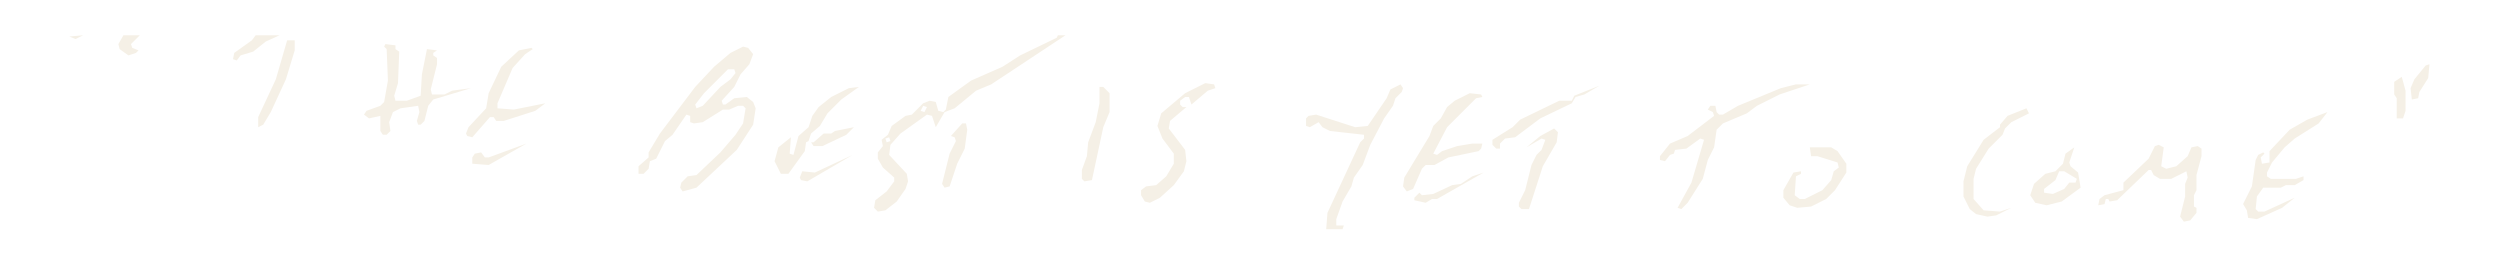
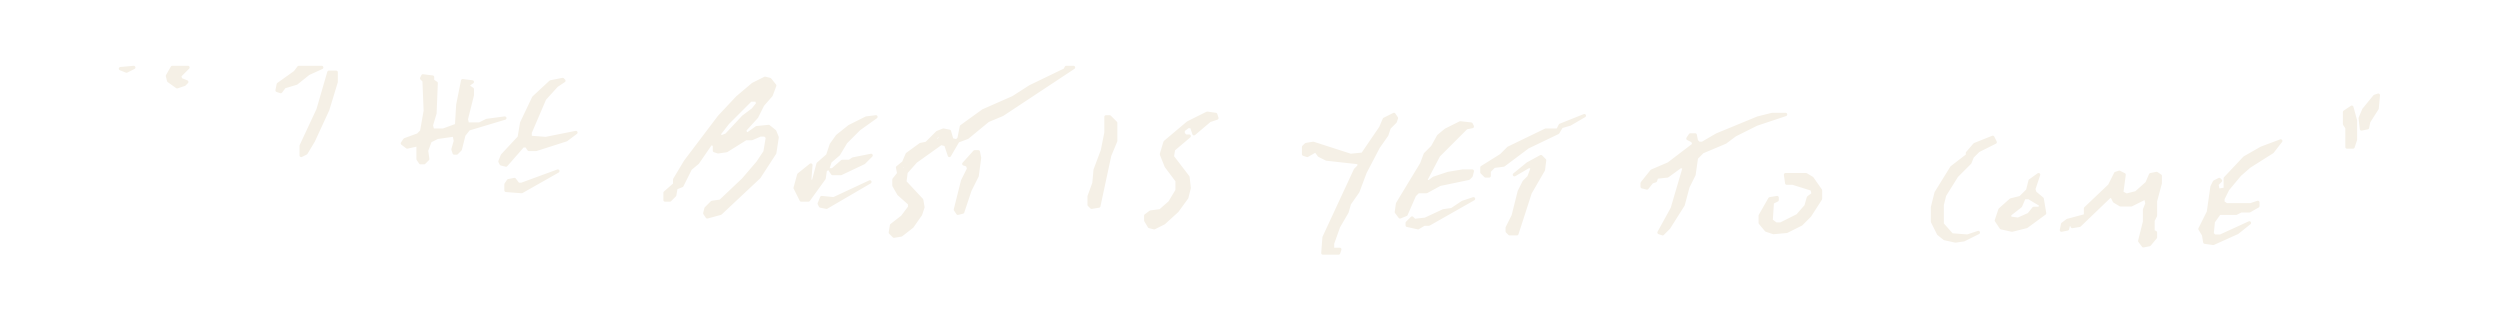
- <svg xmlns="http://www.w3.org/2000/svg" viewBox="0 0 1985 211" role="img" aria-label="The best is yet to come, in Gramps' handwriting">
-   <path d="M1178,137 L1169,140 L1160,146 L1153,147 L1138,154 L1129,155 L1127,153 L1123,157 L1123,159 L1132,161 L1137,158 L1141,158 Z M677,123 L647,137 L637,136 L635,141 L636,143 L641,144 Z M1647,117 L1640,122 L1638,130 L1632,136 L1624,138 L1615,146 L1612,155 L1616,161 L1625,163 L1637,160 L1652,149 L1650,137 L1644,132 L1643,129 Z M1649,142 L1648,145 L1643,145 L1639,150 L1630,154 L1623,153 L1623,150 L1632,143 L1635,136 L1639,136 Z M1459,120 L1454,117 L1437,117 L1438,124 L1443,124 L1459,129 L1460,133 L1456,136 L1454,143 L1447,151 L1433,158 L1429,158 L1425,155 L1426,140 L1430,138 L1430,136 L1424,137 L1416,151 L1416,157 L1421,163 L1427,165 L1438,164 L1450,158 L1457,151 L1466,137 L1466,130 Z M1748,118 L1745,116 L1740,117 L1737,124 L1728,132 L1720,134 L1716,132 L1718,117 L1714,115 L1711,116 L1706,126 L1686,145 L1686,151 L1671,155 L1667,158 L1666,163 L1671,162 L1672,158 L1674,158 L1675,160 L1681,159 L1706,135 L1708,135 L1710,139 L1715,142 L1724,142 L1736,136 L1737,141 L1735,146 L1735,156 L1731,172 L1734,176 L1739,175 L1744,169 L1744,165 L1742,164 L1742,155 L1744,151 L1744,139 L1748,124 Z M418,114 L388,125 L385,125 L382,121 L377,122 L375,125 L375,130 L388,131 Z M1234,102 L1223,108 L1212,117 L1224,110 L1227,111 L1224,119 L1220,123 L1216,131 L1211,151 L1206,161 L1206,164 L1208,166 L1214,166 L1225,132 L1236,113 L1237,105 Z M678,101 L663,104 L660,106 L654,106 L646,113 L644,113 L646,116 L653,116 L672,107 Z M767,98 L764,98 L755,108 L758,109 L759,112 L754,122 L748,146 L750,149 L754,148 L760,130 L766,118 L768,103 Z M1848,89 L1832,95 L1818,103 L1802,120 L1802,129 L1796,130 L1795,125 L1798,122 L1797,121 L1793,123 L1791,127 L1788,148 L1781,162 L1784,167 L1785,173 L1792,174 L1812,165 L1822,157 L1798,168 L1793,168 L1791,166 L1792,156 L1797,149 L1811,149 L1815,147 L1822,147 L1829,143 L1829,140 L1823,142 L1803,142 L1800,140 L1800,137 L1804,129 L1814,117 L1822,110 L1841,98 Z M1609,86 L1594,92 L1588,99 L1588,101 L1575,111 L1562,132 L1559,144 L1559,156 L1564,166 L1569,170 L1578,172 L1585,171 L1597,165 L1588,168 L1575,167 L1567,158 L1567,142 L1569,134 L1579,118 L1590,107 L1592,102 L1597,97 L1611,90 Z M1176,75 L1167,74 L1155,80 L1149,85 L1144,94 L1138,100 L1135,108 L1115,141 L1114,148 L1117,152 L1122,150 L1129,134 L1132,131 L1139,131 L1150,125 L1174,120 L1176,118 L1177,114 L1169,114 L1157,116 L1145,120 L1141,123 L1138,122 L1149,101 L1172,78 L1177,77 Z M876,69 L873,69 L873,82 L870,97 L864,113 L863,124 L859,135 L859,142 L861,144 L867,143 L876,101 L881,89 L881,74 Z M682,69 L674,70 L660,77 L650,85 L645,92 L642,101 L634,108 L630,123 L627,122 L628,109 L618,117 L615,128 L620,138 L626,138 L639,120 L640,113 L642,112 L644,106 L651,100 L657,90 L668,79 Z M1270,68 L1250,76 L1248,80 L1238,80 L1207,95 L1201,101 L1185,111 L1185,115 L1188,118 L1191,118 L1191,114 L1195,110 L1203,109 L1223,94 L1248,82 L1251,77 L1258,75 Z M1437,67 L1426,67 L1414,70 L1380,84 L1368,91 L1365,91 L1363,89 L1362,84 L1358,84 L1356,87 L1360,89 L1361,92 L1340,108 L1326,114 L1318,124 L1318,127 L1322,128 L1326,123 L1329,122 L1330,119 L1339,118 L1350,110 L1353,111 L1343,145 L1332,165 L1335,166 L1340,161 L1352,142 L1356,127 L1361,117 L1363,103 L1368,98 L1387,90 L1395,84 L1413,75 Z M1112,67 L1104,71 L1101,78 L1086,100 L1076,101 L1045,91 L1039,92 L1037,94 L1037,100 L1040,101 L1047,97 L1050,101 L1056,104 L1083,107 L1083,110 L1080,113 L1054,169 L1053,182 L1066,182 L1067,179 L1061,179 L1061,174 L1066,160 L1073,148 L1075,141 L1082,131 L1088,115 L1099,94 L1106,84 L1108,78 L1113,73 L1114,70 Z M964,67 L957,66 L941,74 L922,90 L919,100 L923,110 L932,122 L932,130 L926,140 L918,147 L910,148 L906,151 L906,155 L909,160 L913,161 L921,157 L932,147 L940,136 L942,128 L941,119 L928,102 L929,96 L942,85 L939,85 L937,83 L937,80 L941,77 L944,77 L946,83 L959,72 L965,70 Z M1907,61 L1901,65 L1901,75 L1903,78 L1903,94 L1908,94 L1910,88 L1910,72 Z M1929,51 L1926,52 L1917,63 L1914,70 L1915,79 L1920,78 L1921,73 L1928,62 Z M422,38 L412,40 L398,53 L388,74 L386,86 L372,101 L370,106 L371,108 L375,109 L389,93 L392,93 L394,96 L400,96 L425,88 L433,82 L408,87 L395,86 L395,82 L407,54 L417,43 L423,39 Z M594,38 L590,37 L580,42 L567,53 L552,69 L524,106 L515,121 L515,125 L507,132 L507,138 L511,138 L515,134 L516,128 L521,126 L528,112 L534,107 L545,91 L548,92 L548,97 L551,98 L558,97 L574,87 L579,87 L586,84 L590,84 L592,86 L590,98 L584,107 L572,121 L553,139 L546,140 L541,145 L540,149 L542,152 L553,149 L585,119 L598,99 L600,86 L598,81 L593,77 L583,78 L576,83 L574,83 L573,80 L583,69 L588,59 L595,51 L598,43 Z M583,55 L584,58 L580,63 L572,69 L558,84 L553,86 L552,83 L559,74 L578,55 Z M289,91 L293,94 L302,92 L302,104 L304,107 L307,107 L310,104 L309,97 L312,89 L318,86 L332,84 L333,89 L331,96 L332,99 L334,99 L337,96 L340,84 L344,79 L374,70 L359,72 L353,75 L343,75 L342,71 L347,51 L347,46 L344,44 L344,42 L347,40 L339,39 L335,59 L334,76 L323,80 L314,80 L313,76 L316,66 L317,41 L314,39 L314,36 L306,35 L305,37 L307,39 L308,64 L305,81 L302,84 L291,88 Z M234,32 L228,32 L219,63 L205,93 L205,101 L209,99 L215,89 L227,63 L234,40 Z M846,28 L840,28 L839,30 L810,44 L796,53 L771,64 L753,77 L751,87 L749,89 L745,88 L743,81 L738,80 L733,82 L724,91 L719,92 L708,100 L705,107 L700,111 L701,116 L697,121 L697,126 L701,133 L710,141 L710,144 L704,152 L695,159 L694,165 L697,168 L703,167 L712,160 L719,150 L721,144 L720,138 L706,123 L707,115 L715,106 L736,91 L740,92 L743,101 L750,89 L758,86 L775,72 L787,67 Z M703,110 L706,109 L707,112 L704,113 Z M733,84 L736,85 L734,89 L731,88 Z M222,28 L203,28 L200,32 L186,42 L185,47 L188,48 L191,44 L201,41 L211,33 Z M98,28 L94,35 L95,39 L102,44 L108,42 L110,40 L105,38 L104,35 L111,28 Z M55,29 L60,31 L66,28 Z" fill="#f5f0e6" fill-rule="evenodd" />
+ <svg xmlns="http://www.w3.org/2000/svg" viewBox="-45 -28 2075 267" role="img" aria-label="The best is yet to come, in Gramps' handwriting">
+   <path d="M1178,137 L1169,140 L1160,146 L1153,147 L1138,154 L1129,155 L1127,153 L1123,157 L1123,159 L1132,161 L1137,158 L1141,158 Z M677,123 L647,137 L637,136 L635,141 L636,143 L641,144 Z M1647,117 L1640,122 L1638,130 L1632,136 L1624,138 L1615,146 L1612,155 L1616,161 L1625,163 L1637,160 L1652,149 L1650,137 L1644,132 L1643,129 Z M1649,142 L1648,145 L1643,145 L1639,150 L1630,154 L1623,153 L1623,150 L1632,143 L1635,136 L1639,136 Z M1459,120 L1454,117 L1437,117 L1438,124 L1443,124 L1459,129 L1460,133 L1456,136 L1454,143 L1447,151 L1433,158 L1429,158 L1425,155 L1426,140 L1430,138 L1430,136 L1424,137 L1416,151 L1416,157 L1421,163 L1427,165 L1438,164 L1450,158 L1457,151 L1466,137 L1466,130 Z M1748,118 L1745,116 L1740,117 L1737,124 L1728,132 L1720,134 L1716,132 L1718,117 L1714,115 L1711,116 L1706,126 L1686,145 L1686,151 L1671,155 L1667,158 L1666,163 L1671,162 L1672,158 L1674,158 L1675,160 L1681,159 L1706,135 L1708,135 L1710,139 L1715,142 L1724,142 L1736,136 L1737,141 L1735,146 L1735,156 L1731,172 L1734,176 L1739,175 L1744,169 L1744,165 L1742,164 L1742,155 L1744,151 L1744,139 L1748,124 Z M418,114 L388,125 L385,125 L382,121 L377,122 L375,125 L375,130 L388,131 Z M1234,102 L1223,108 L1212,117 L1224,110 L1227,111 L1224,119 L1220,123 L1216,131 L1211,151 L1206,161 L1206,164 L1208,166 L1214,166 L1225,132 L1236,113 L1237,105 Z M678,101 L663,104 L660,106 L654,106 L646,113 L644,113 L646,116 L653,116 L672,107 Z M767,98 L764,98 L755,108 L758,109 L759,112 L754,122 L748,146 L750,149 L754,148 L760,130 L766,118 L768,103 Z M1848,89 L1832,95 L1818,103 L1802,120 L1802,129 L1796,130 L1795,125 L1798,122 L1797,121 L1793,123 L1791,127 L1788,148 L1781,162 L1784,167 L1785,173 L1792,174 L1812,165 L1822,157 L1798,168 L1793,168 L1791,166 L1792,156 L1797,149 L1811,149 L1815,147 L1822,147 L1829,143 L1829,140 L1823,142 L1803,142 L1800,140 L1800,137 L1804,129 L1814,117 L1822,110 L1841,98 Z M1609,86 L1594,92 L1588,99 L1588,101 L1575,111 L1562,132 L1559,144 L1559,156 L1564,166 L1569,170 L1578,172 L1585,171 L1597,165 L1588,168 L1575,167 L1567,158 L1567,142 L1569,134 L1579,118 L1590,107 L1592,102 L1597,97 L1611,90 Z M1176,75 L1167,74 L1155,80 L1149,85 L1144,94 L1138,100 L1135,108 L1115,141 L1114,148 L1117,152 L1122,150 L1129,134 L1132,131 L1139,131 L1150,125 L1174,120 L1176,118 L1177,114 L1169,114 L1157,116 L1145,120 L1141,123 L1138,122 L1149,101 L1172,78 L1177,77 Z M876,69 L873,69 L873,82 L870,97 L864,113 L863,124 L859,135 L859,142 L861,144 L867,143 L876,101 L881,89 L881,74 Z M682,69 L674,70 L660,77 L650,85 L645,92 L642,101 L634,108 L630,123 L627,122 L628,109 L618,117 L615,128 L620,138 L626,138 L639,120 L640,113 L642,112 L644,106 L651,100 L657,90 L668,79 Z M1270,68 L1250,76 L1248,80 L1238,80 L1207,95 L1201,101 L1185,111 L1185,115 L1188,118 L1191,118 L1191,114 L1195,110 L1203,109 L1223,94 L1248,82 L1251,77 L1258,75 Z M1437,67 L1426,67 L1414,70 L1380,84 L1368,91 L1365,91 L1363,89 L1362,84 L1358,84 L1356,87 L1360,89 L1361,92 L1340,108 L1326,114 L1318,124 L1318,127 L1322,128 L1326,123 L1329,122 L1330,119 L1339,118 L1350,110 L1353,111 L1343,145 L1332,165 L1335,166 L1340,161 L1352,142 L1356,127 L1361,117 L1363,103 L1368,98 L1387,90 L1395,84 L1413,75 Z M1112,67 L1104,71 L1101,78 L1086,100 L1076,101 L1045,91 L1039,92 L1037,94 L1037,100 L1040,101 L1047,97 L1050,101 L1056,104 L1083,107 L1083,110 L1080,113 L1054,169 L1053,182 L1066,182 L1067,179 L1061,179 L1061,174 L1066,160 L1073,148 L1075,141 L1082,131 L1088,115 L1099,94 L1106,84 L1108,78 L1113,73 L1114,70 Z M964,67 L957,66 L941,74 L922,90 L919,100 L923,110 L932,122 L932,130 L926,140 L918,147 L910,148 L906,151 L906,155 L909,160 L913,161 L921,157 L932,147 L940,136 L942,128 L941,119 L928,102 L929,96 L942,85 L939,85 L937,83 L937,80 L941,77 L944,77 L946,83 L959,72 L965,70 Z M1907,61 L1901,65 L1901,75 L1903,78 L1903,94 L1908,94 L1910,88 L1910,72 Z M1929,51 L1926,52 L1917,63 L1914,70 L1915,79 L1920,78 L1921,73 L1928,62 Z M422,38 L412,40 L398,53 L388,74 L386,86 L372,101 L370,106 L371,108 L375,109 L389,93 L392,93 L394,96 L400,96 L425,88 L433,82 L408,87 L395,86 L395,82 L407,54 L417,43 L423,39 Z M594,38 L590,37 L580,42 L567,53 L552,69 L524,106 L515,121 L515,125 L507,132 L507,138 L511,138 L515,134 L516,128 L521,126 L528,112 L534,107 L545,91 L548,92 L548,97 L551,98 L558,97 L574,87 L579,87 L586,84 L590,84 L592,86 L590,98 L584,107 L572,121 L553,139 L546,140 L541,145 L540,149 L542,152 L553,149 L585,119 L598,99 L600,86 L598,81 L593,77 L583,78 L576,83 L574,83 L573,80 L583,69 L588,59 L595,51 L598,43 Z M583,55 L584,58 L580,63 L572,69 L558,84 L553,86 L552,83 L559,74 L578,55 Z M289,91 L293,94 L302,92 L302,104 L304,107 L307,107 L310,104 L309,97 L312,89 L318,86 L332,84 L333,89 L331,96 L332,99 L334,99 L337,96 L340,84 L344,79 L374,70 L359,72 L353,75 L343,75 L342,71 L347,51 L347,46 L344,44 L344,42 L347,40 L339,39 L335,59 L334,76 L323,80 L314,80 L313,76 L316,66 L317,41 L314,39 L314,36 L306,35 L305,37 L307,39 L308,64 L305,81 L302,84 L291,88 Z M234,32 L228,32 L219,63 L205,93 L205,101 L209,99 L215,89 L227,63 L234,40 Z M846,28 L840,28 L839,30 L810,44 L796,53 L771,64 L753,77 L751,87 L749,89 L745,88 L743,81 L738,80 L733,82 L724,91 L719,92 L708,100 L705,107 L700,111 L701,116 L697,121 L697,126 L701,133 L710,141 L710,144 L704,152 L695,159 L694,165 L697,168 L703,167 L712,160 L719,150 L721,144 L720,138 L706,123 L707,115 L715,106 L736,91 L740,92 L743,101 L750,89 L758,86 L775,72 L787,67 Z M703,110 L706,109 L707,112 L704,113 Z M733,84 L736,85 L734,89 L731,88 Z M222,28 L203,28 L200,32 L186,42 L185,47 L188,48 L191,44 L201,41 L211,33 Z M98,28 L94,35 L95,39 L102,44 L108,42 L110,40 L105,38 L104,35 L111,28 Z M55,29 L60,31 L66,28 Z" fill="#f5f0e6" stroke="#f5f0e6" stroke-width="2.8" stroke-linejoin="round" stroke-linecap="round" paint-order="stroke fill" fill-rule="evenodd" />
</svg>
